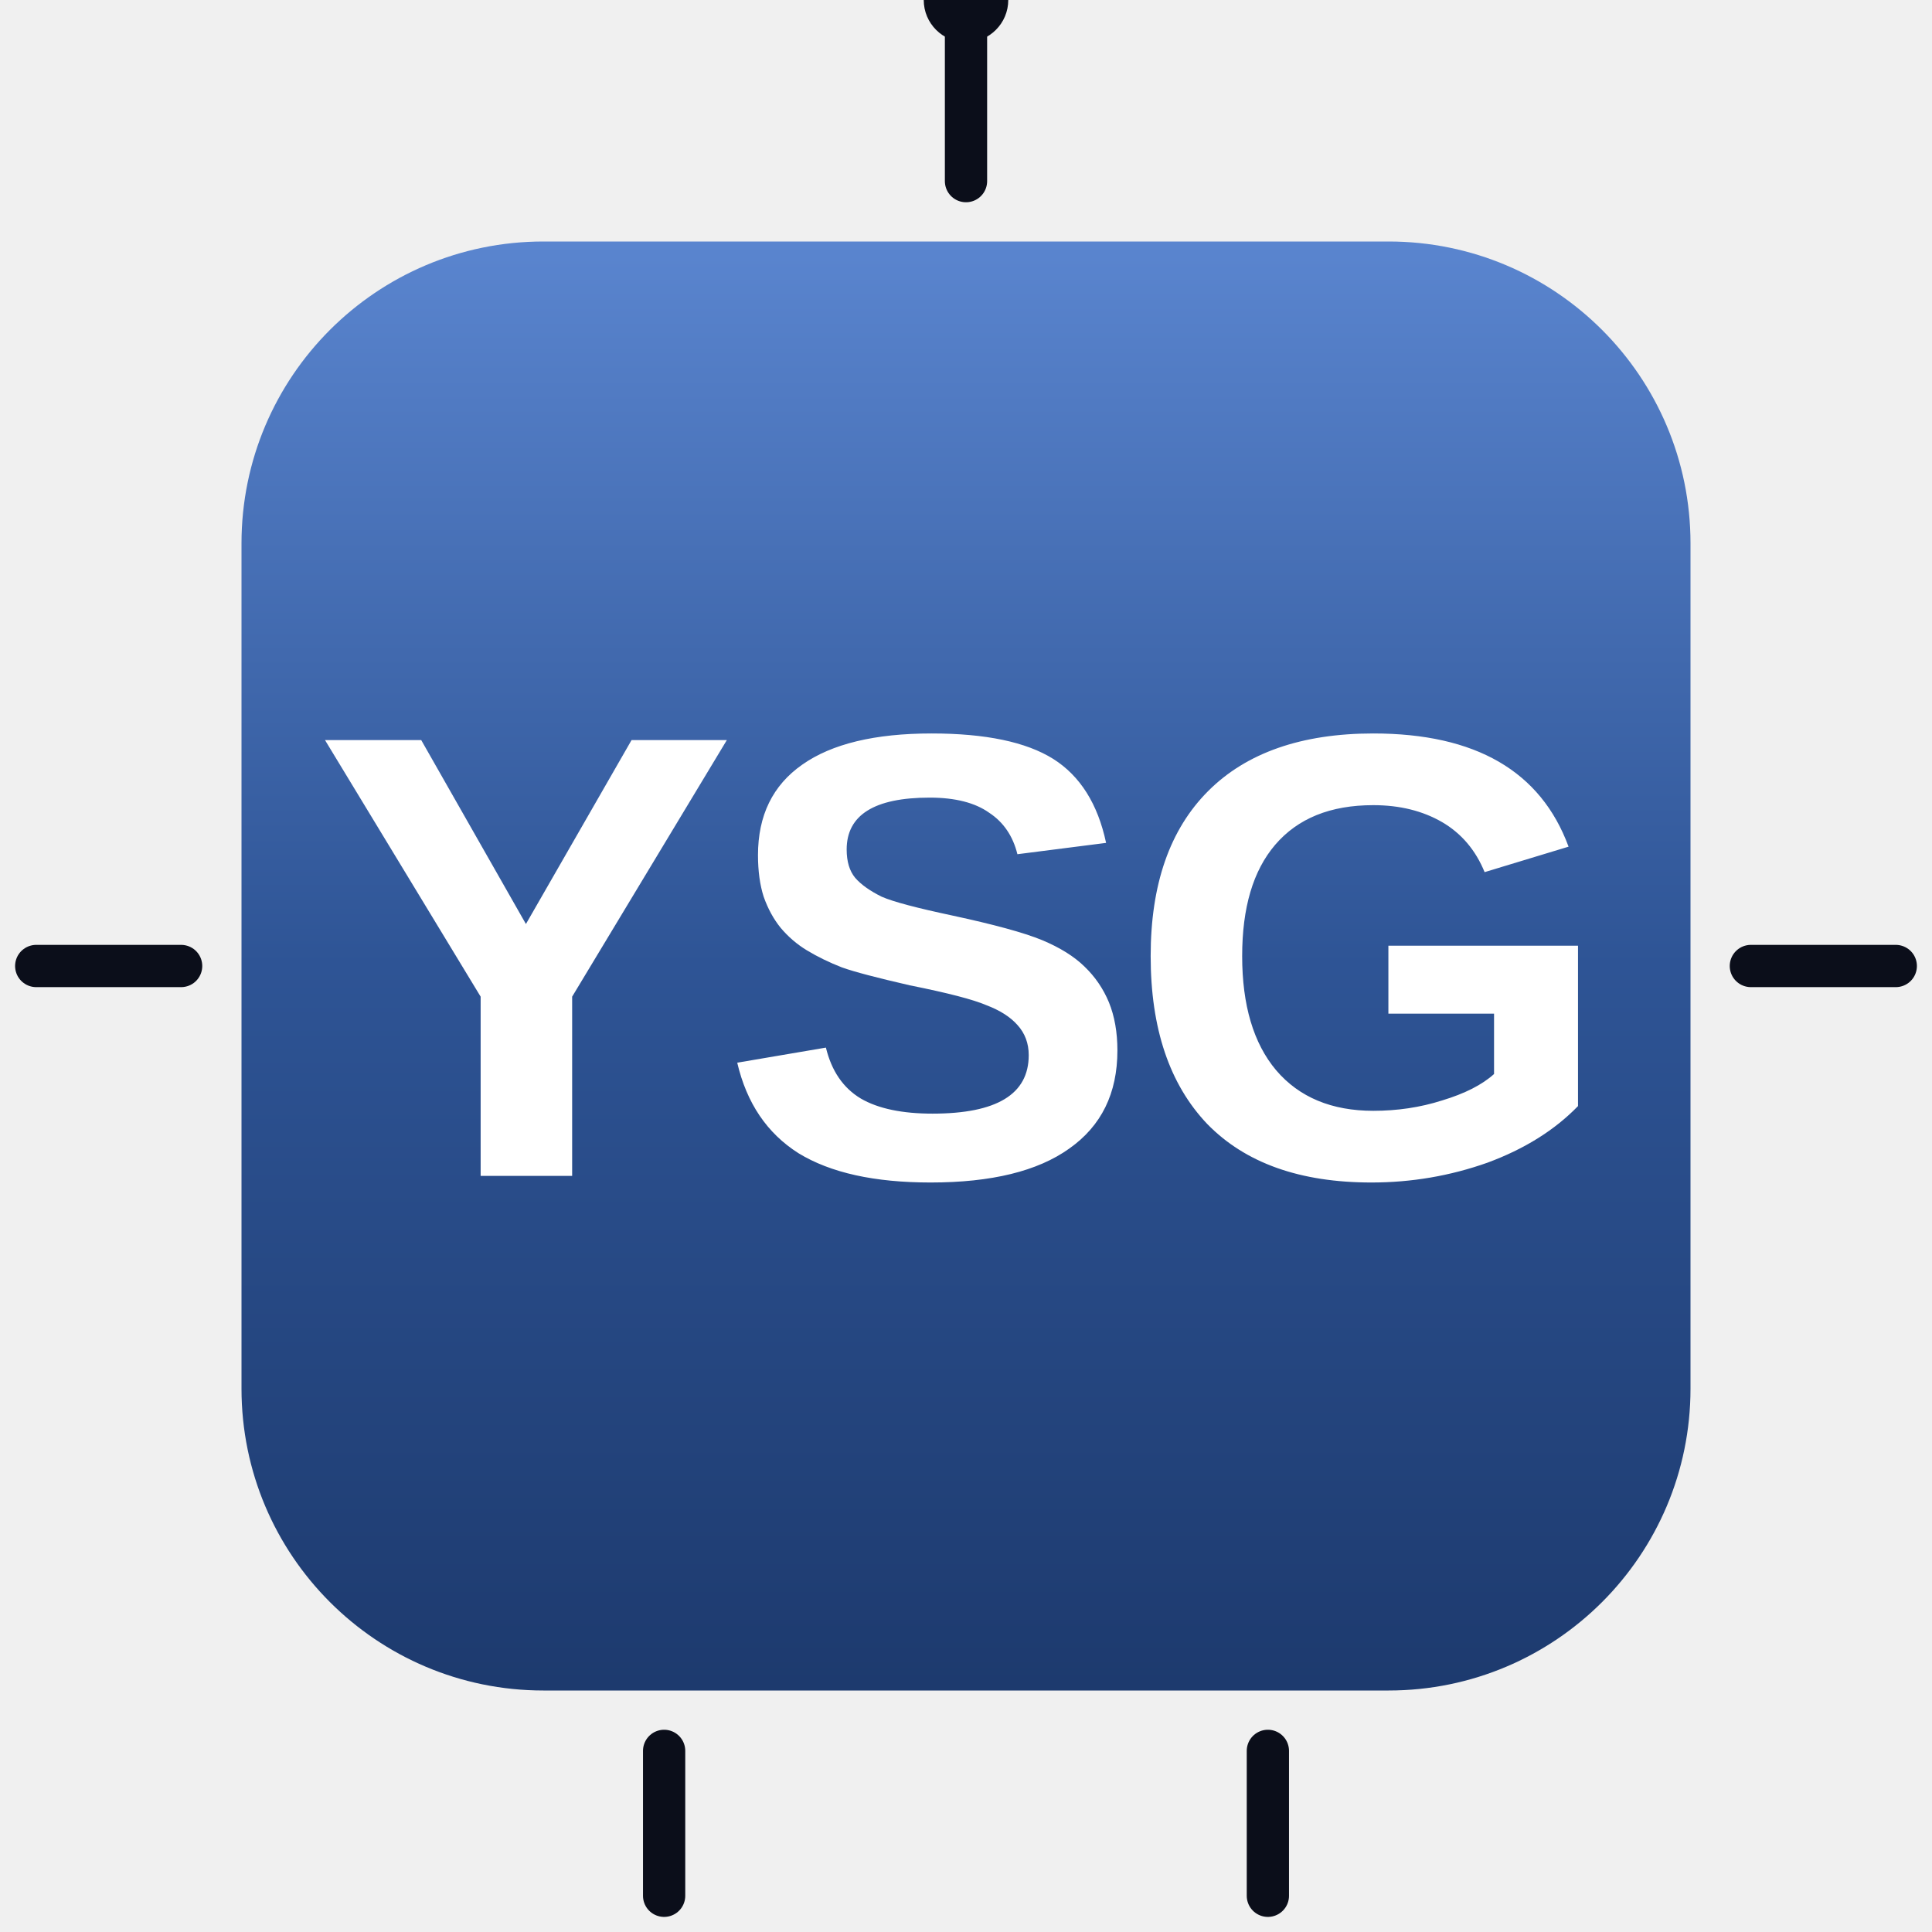
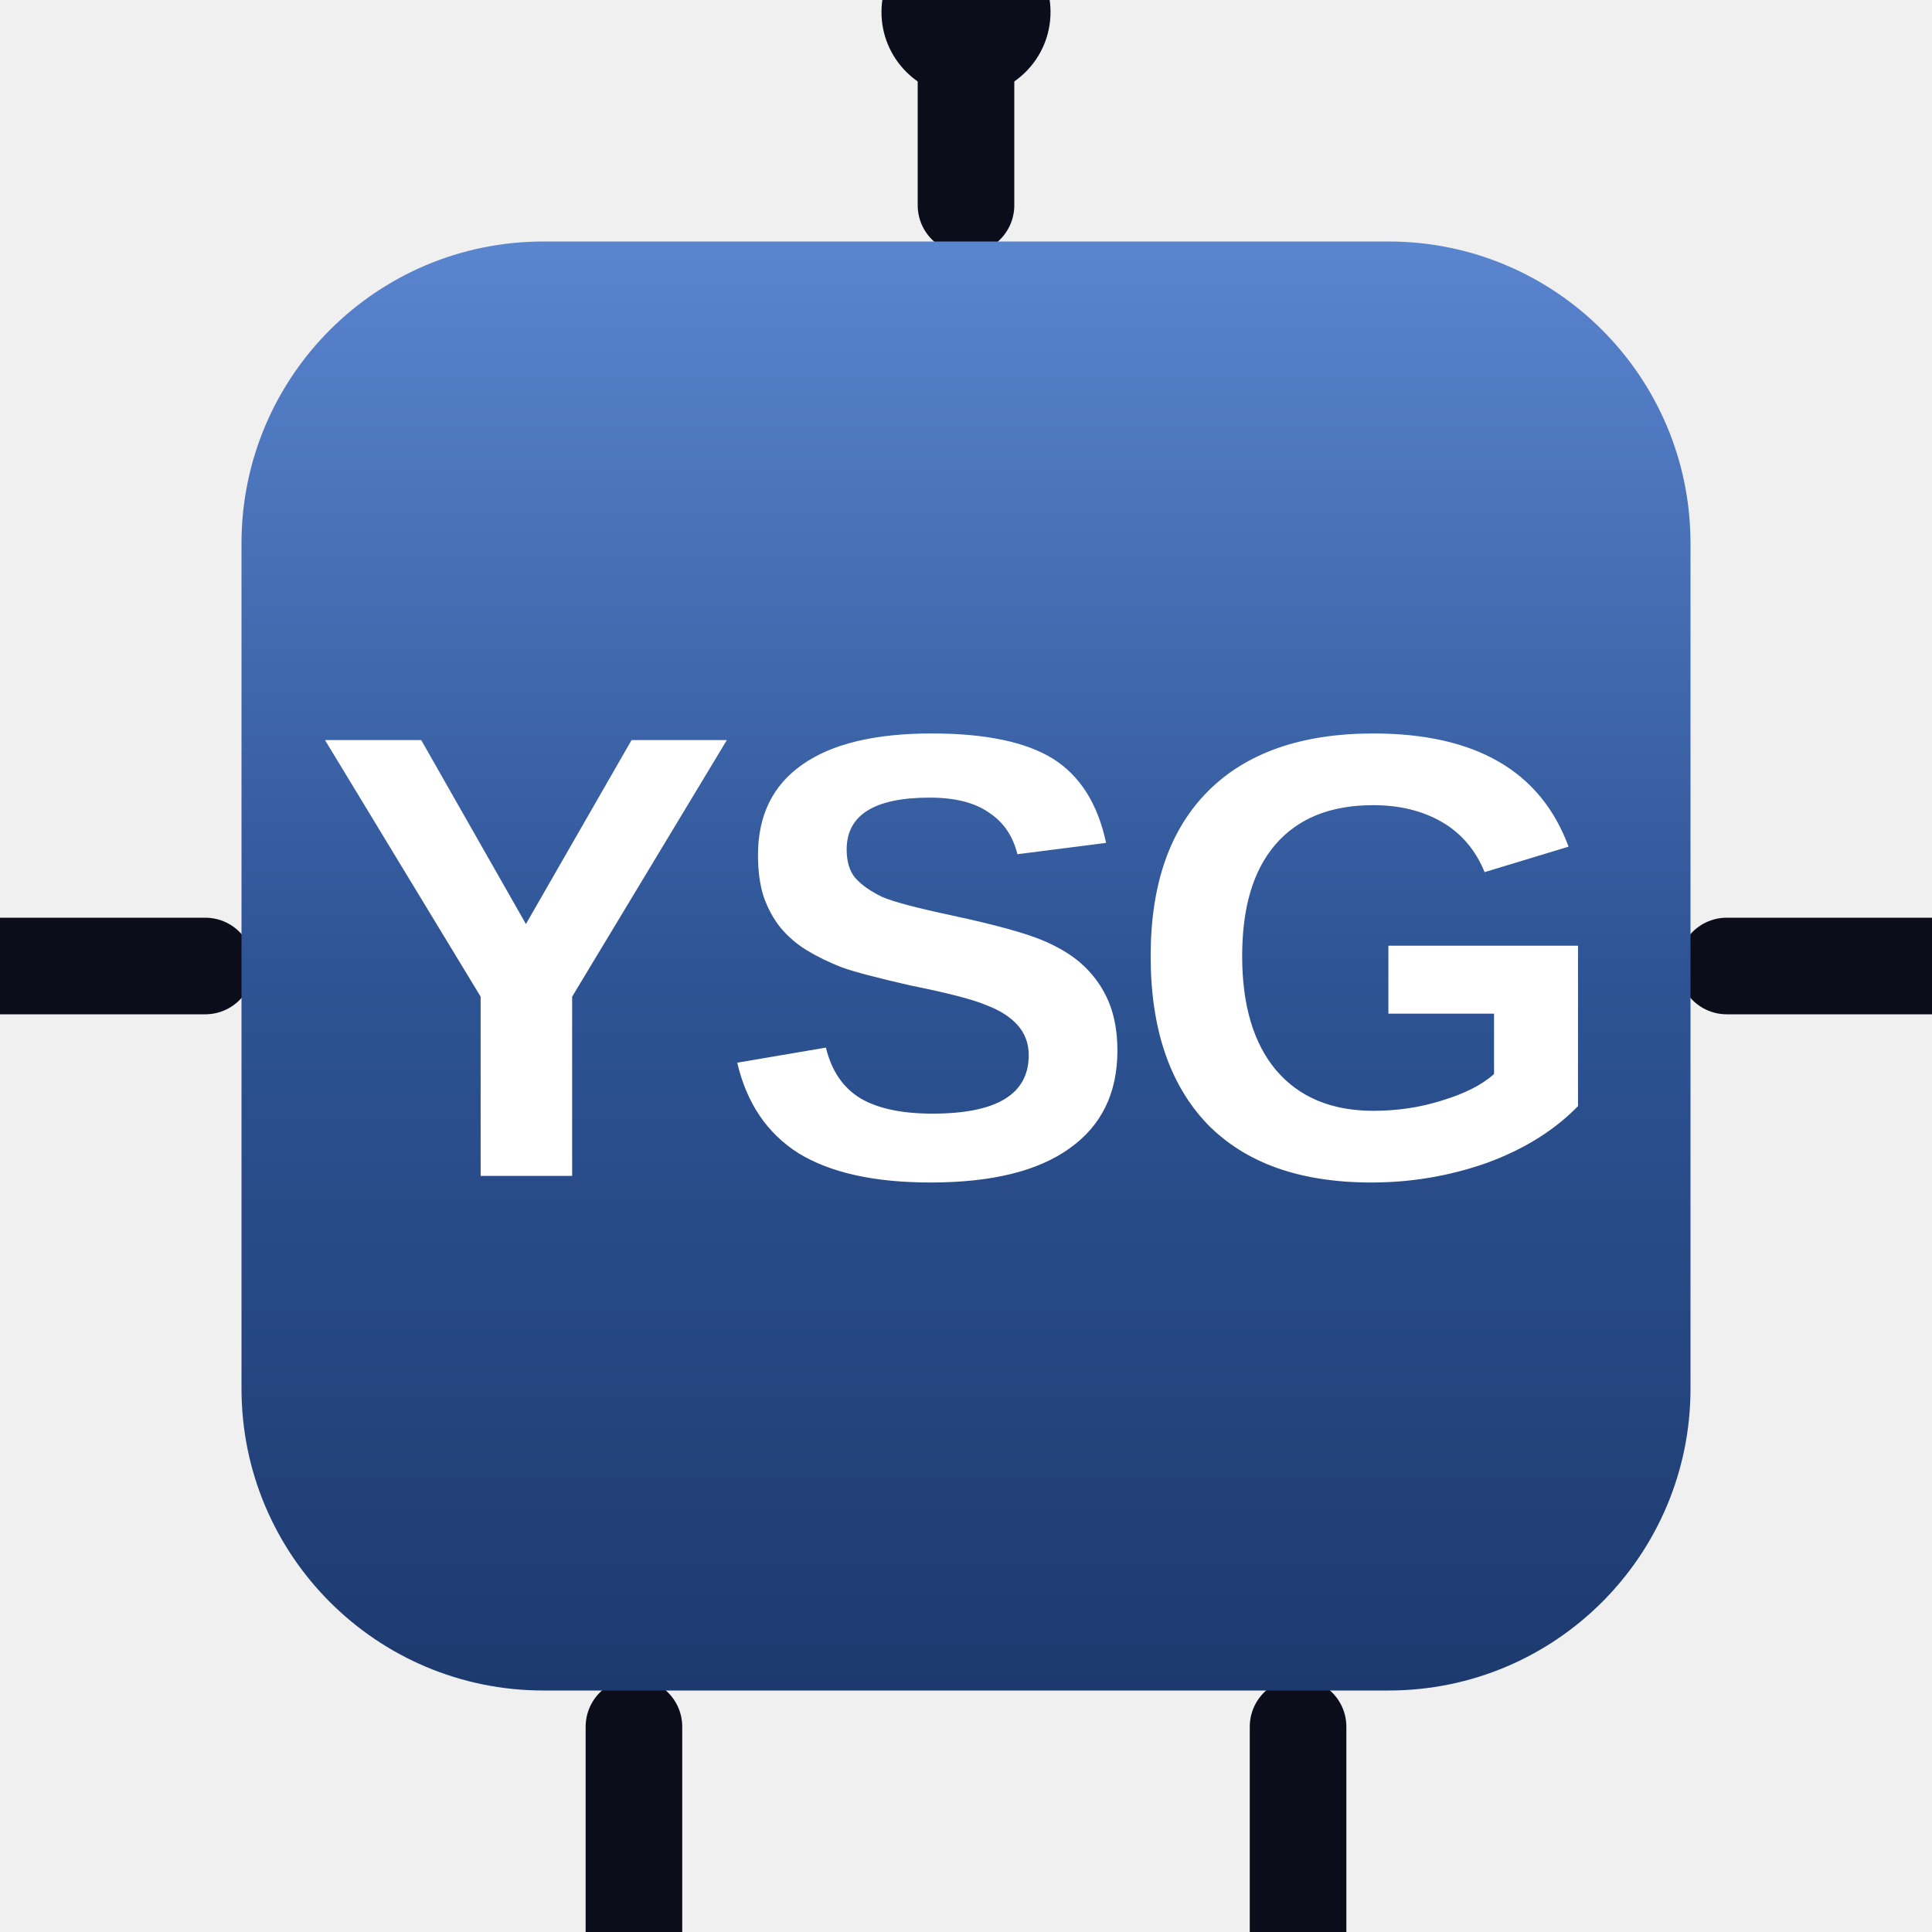
<svg xmlns="http://www.w3.org/2000/svg" viewBox="0 0 32 32">
  <defs>
    <linearGradient id="g" x1="0" y1="0" x2="0" y2="1">
      <stop offset="0" stop-color="#5a85cf" />
      <stop offset="0.5" stop-color="#2E5495" />
      <stop offset="1" stop-color="#1d3a6e" />
    </linearGradient>
  </defs>
-   <g stroke="#0b0e1a" stroke-width="0.7" stroke-linecap="round" fill="none">
-     <line x1="16" y1="0.6" x2="16" y2="3" />
-     <line x1="0.6" y1="16" x2="3" y2="16" />
-     <line x1="29" y1="16" x2="31.4" y2="16" />
-     <line x1="11" y1="29" x2="11" y2="31.4" />
-     <line x1="21" y1="29" x2="21" y2="31.4" />
+   <g stroke="#0b0e1a" stroke-width="1.6" stroke-linecap="round" fill="none">
+     <line x1="16" y1="0" x2="16" y2="3.4" />
+     <line x1="0" y1="16" x2="3.4" y2="16" />
+     <line x1="28.6" y1="16" x2="32" y2="16" />
+     <line x1="10.5" y1="28.6" x2="10.5" y2="32" />
+     <line x1="21.5" y1="28.6" x2="21.5" y2="32" />
  </g>
-   <circle cx="16" cy="0" r="0.7" fill="#0b0e1a" />
+   <circle cx="16" cy="0.2" r="1.4" fill="#0b0e1a" />
  <rect x="4" y="4" width="24" height="24" rx="5" fill="url(#g)" />
  <text x="16" y="16.5" text-anchor="middle" dominant-baseline="middle" font-family="Arial,Helvetica,sans-serif" font-weight="900" font-size="10.5" fill="#ffffff" letter-spacing="-0.3">YSG</text>
</svg>
